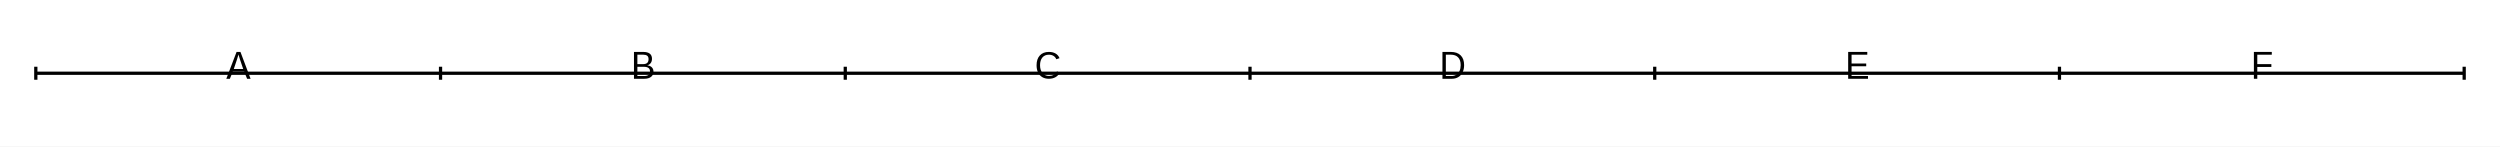
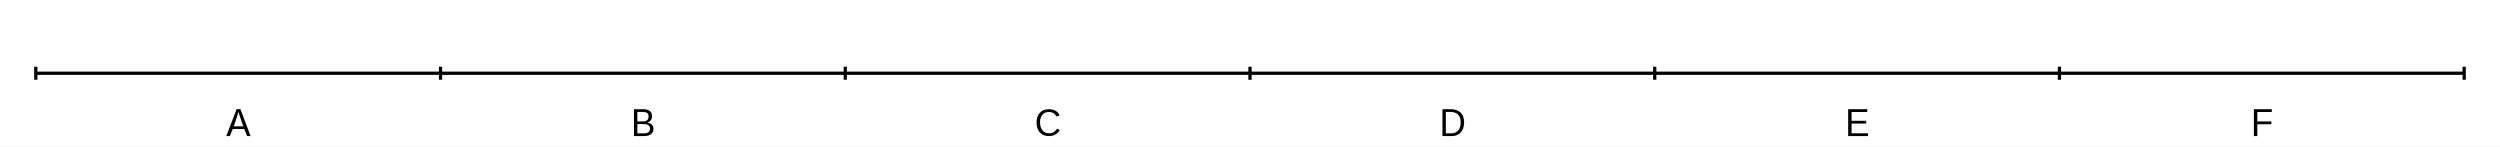
<svg xmlns="http://www.w3.org/2000/svg" width="1024" height="60">
  <rect width="1024" height="60" fill="#ffffff" fill-opacity="1" />
  <path d="M14.667 30 L1009.33 30 " fill="none" stroke-width="1.333" stroke="#000000ff" />
  <path d="M14.667 32.667 L14.667 27.333 " fill="none" stroke-width="1.333" stroke="#000000ff" />
  <path d="M180.444 32.667 L180.444 27.333 " fill="none" stroke-width="1.333" stroke="#000000ff" />
  <path d="M346.222 32.667 L346.222 27.333 " fill="none" stroke-width="1.333" stroke="#000000ff" />
  <path d="M512 32.667 L512 27.333 " fill="none" stroke-width="1.333" stroke="#000000ff" />
  <path d="M677.778 32.667 L677.778 27.333 " fill="none" stroke-width="1.333" stroke="#000000ff" />
  <path d="M843.556 32.667 L843.556 27.333 " fill="none" stroke-width="1.333" stroke="#000000ff" />
  <path d="M1009.33 32.667 L1009.33 27.333 " fill="none" stroke-width="1.333" stroke="#000000ff" />
-   <path fill="#000000ff" d="M101.212 32.267 L100.04 29.36 L95.337 29.36 L94.149 32.267 L92.696 32.267 L96.899 21.267 L98.493 21.267 L102.634 32.267 L101.212 32.267 ZM97.681 22.314 L97.618 22.548 Q97.431 23.251 97.071 24.345 L95.759 28.267 L99.618 28.267 L98.29 24.329 Q98.087 23.751 97.884 23.017 L97.681 22.314 Z" />
-   <path fill="#000000ff" d="M267.661 29.314 Q267.661 30.72 266.661 31.493 Q265.661 32.267 263.865 32.267 L259.677 32.267 L259.677 21.267 L263.427 21.267 Q267.052 21.267 267.052 24.079 Q267.052 25.11 266.544 25.814 Q266.036 26.517 265.099 26.751 Q266.333 26.907 266.997 27.587 Q267.661 28.267 267.661 29.314 ZM265.646 24.235 Q265.646 23.235 265.076 22.814 Q264.505 22.392 263.411 22.392 L261.068 22.392 L261.068 26.267 L263.411 26.267 Q264.536 26.267 265.091 25.767 Q265.646 25.267 265.646 24.235 ZM266.24 29.22 Q266.24 27.36 263.677 27.36 L261.068 27.36 L261.068 31.142 L263.786 31.142 Q265.068 31.142 265.654 30.657 Q266.24 30.173 266.24 29.22 Z" />
-   <path fill="#000000ff" d="M429.627 22.407 Q427.908 22.407 426.955 23.556 Q426.002 24.704 426.002 26.72 Q426.002 28.704 426.994 29.907 Q427.986 31.11 429.674 31.11 Q431.845 31.11 432.939 29.267 L434.08 29.782 Q433.439 31.001 432.291 31.634 Q431.142 32.267 429.611 32.267 Q428.049 32.267 426.908 31.595 Q425.767 30.923 425.174 29.673 Q424.58 28.423 424.58 26.72 Q424.58 24.157 425.916 22.712 Q427.252 21.267 429.611 21.267 Q431.252 21.267 432.361 21.915 Q433.47 22.564 433.986 23.829 L432.658 24.267 Q432.299 23.36 431.502 22.884 Q430.705 22.407 429.627 22.407 Z" />
-   <path fill="#000000ff" d="M599.701 26.657 Q599.701 28.36 599.076 29.634 Q598.451 30.907 597.311 31.587 Q596.17 32.267 594.686 32.267 L590.826 32.267 L590.826 21.267 L594.233 21.267 Q596.858 21.267 598.28 22.665 Q599.701 24.064 599.701 26.657 ZM598.295 26.657 Q598.295 24.579 597.24 23.485 Q596.186 22.392 594.201 22.392 L592.217 22.392 L592.217 31.142 L594.514 31.142 Q595.655 31.142 596.514 30.603 Q597.373 30.064 597.834 29.048 Q598.295 28.032 598.295 26.657 Z" />
-   <path fill="#000000ff" d="M757.01 32.267 L757.01 21.267 L764.839 21.267 L764.839 22.407 L758.401 22.407 L758.401 26.017 L764.401 26.017 L764.401 27.142 L758.401 27.142 L758.401 31.126 L765.135 31.126 L765.135 32.267 L757.01 32.267 Z" />
-   <path fill="#000000ff" d="M924.585 22.407 L924.585 26.267 L930.351 26.267 L930.351 27.423 L924.585 27.423 L924.585 32.267 L923.194 32.267 L923.194 21.267 L930.523 21.267 L930.523 22.407 L924.585 22.407 Z" />
+   <path fill="#000000ff" d="M101.212 55.733 L100.04 52.827 L95.337 52.827 L94.149 55.733 L92.696 55.733 L96.899 44.733 L98.493 44.733 L102.634 55.733 L101.212 55.733 ZM97.681 45.78 L97.618 46.015 Q97.431 46.718 97.071 47.812 L95.759 51.733 L99.618 51.733 L98.29 47.796 Q98.087 47.218 97.884 46.483 L97.681 45.78 Z" />
+   <path fill="#000000ff" d="M267.661 52.78 Q267.661 54.187 266.661 54.96 Q265.661 55.733 263.865 55.733 L259.677 55.733 L259.677 44.733 L263.427 44.733 Q267.052 44.733 267.052 47.546 Q267.052 48.577 266.544 49.28 Q266.036 49.983 265.099 50.218 Q266.333 50.374 266.997 51.054 Q267.661 51.733 267.661 52.78 ZM265.646 47.702 Q265.646 46.702 265.076 46.28 Q264.505 45.858 263.411 45.858 L261.068 45.858 L261.068 49.733 L263.411 49.733 Q264.536 49.733 265.091 49.233 Q265.646 48.733 265.646 47.702 ZM266.24 52.687 Q266.24 50.827 263.677 50.827 L261.068 50.827 L261.068 54.608 L263.786 54.608 Q265.068 54.608 265.654 54.124 Q266.24 53.64 266.24 52.687 Z" />
+   <path fill="#000000ff" d="M429.627 45.874 Q427.908 45.874 426.955 47.022 Q426.002 48.171 426.002 50.187 Q426.002 52.171 426.994 53.374 Q427.986 54.577 429.674 54.577 Q431.845 54.577 432.939 52.733 L434.08 53.249 Q433.439 54.468 432.291 55.1 Q431.142 55.733 429.611 55.733 Q428.049 55.733 426.908 55.062 Q425.767 54.39 425.174 53.14 Q424.58 51.89 424.58 50.187 Q424.58 47.624 425.916 46.179 Q427.252 44.733 429.611 44.733 Q431.252 44.733 432.361 45.382 Q433.47 46.03 433.986 47.296 L432.658 47.733 Q432.299 46.827 431.502 46.35 Q430.705 45.874 429.627 45.874 Z" />
+   <path fill="#000000ff" d="M599.701 50.124 Q599.701 51.827 599.076 53.1 Q598.451 54.374 597.311 55.054 Q596.17 55.733 594.686 55.733 L590.826 55.733 L590.826 44.733 L594.233 44.733 Q596.858 44.733 598.28 46.132 Q599.701 47.53 599.701 50.124 ZM598.295 50.124 Q598.295 48.046 597.24 46.952 Q596.186 45.858 594.201 45.858 L592.217 45.858 L592.217 54.608 L594.514 54.608 Q595.655 54.608 596.514 54.069 Q597.373 53.53 597.834 52.515 Q598.295 51.499 598.295 50.124 Z" />
+   <path fill="#000000ff" d="M757.01 55.733 L757.01 44.733 L764.839 44.733 L764.839 45.874 L758.401 45.874 L758.401 49.483 L764.401 49.483 L764.401 50.608 L758.401 50.608 L758.401 54.593 L765.135 54.593 L765.135 55.733 L757.01 55.733 Z" />
+   <path fill="#000000ff" d="M924.585 45.874 L924.585 49.733 L930.351 49.733 L930.351 50.89 L924.585 50.89 L924.585 55.733 L923.194 55.733 L923.194 44.733 L930.523 44.733 L930.523 45.874 L924.585 45.874 Z" />
</svg>
